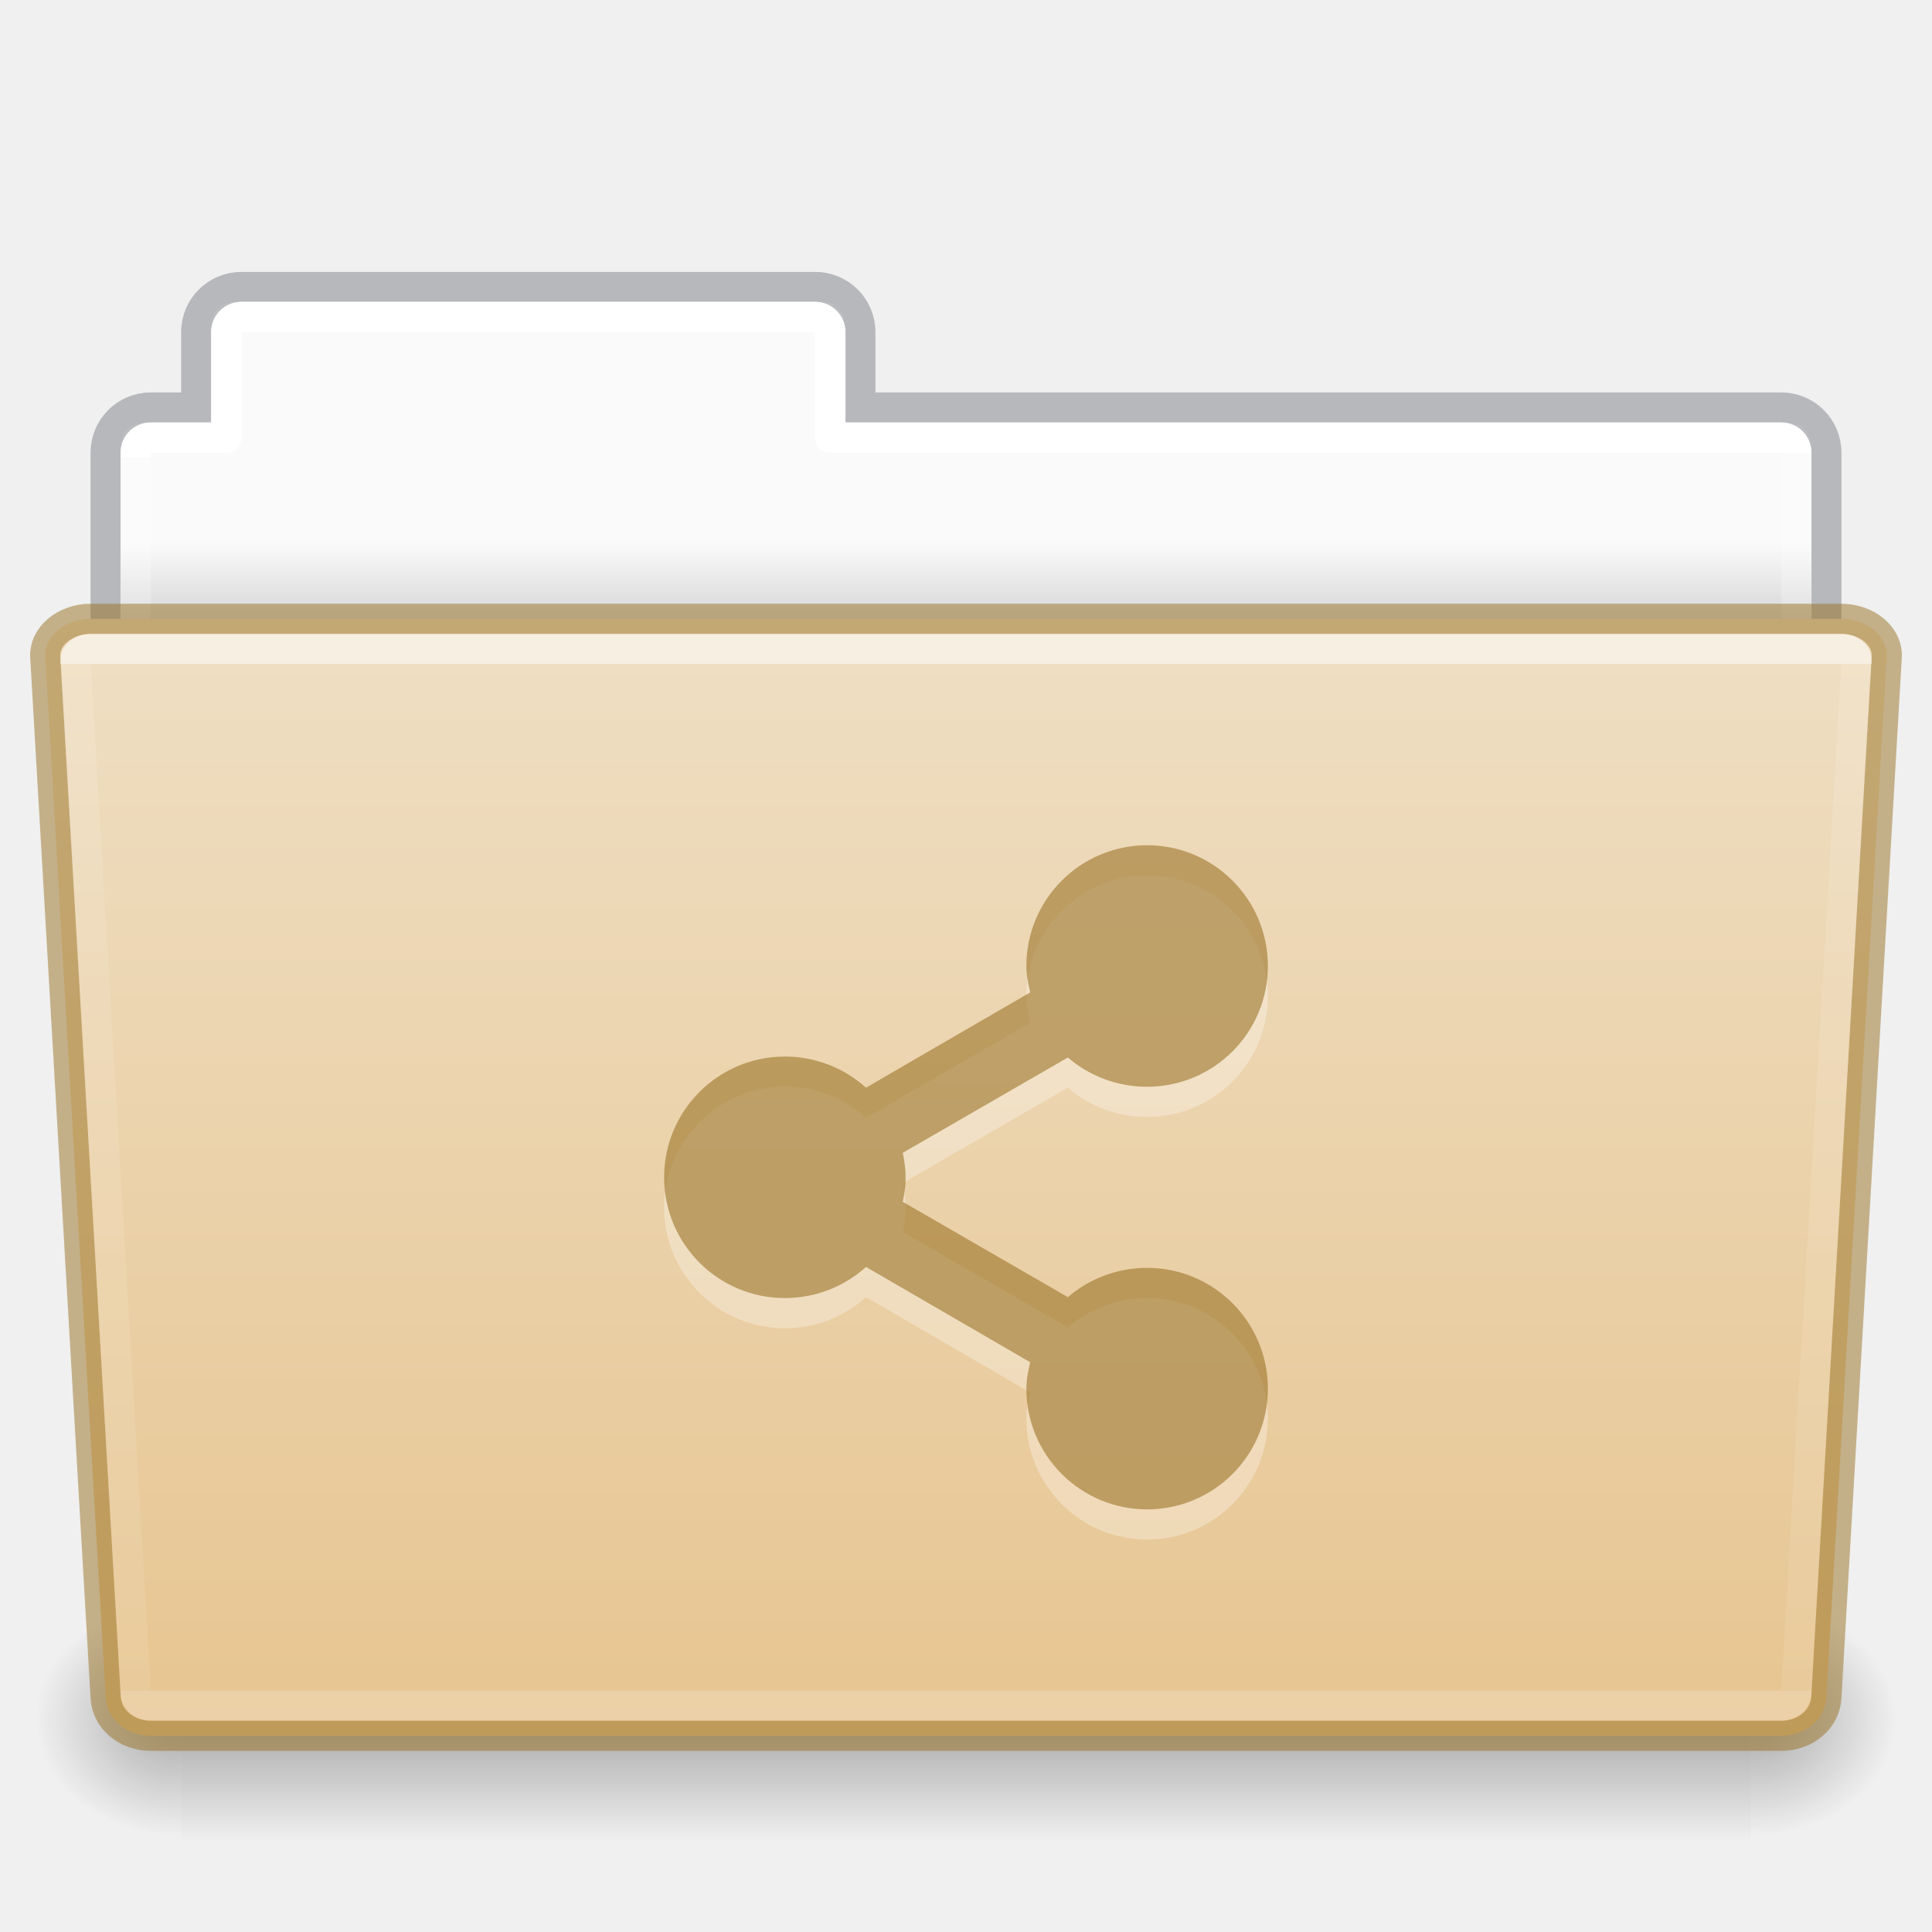
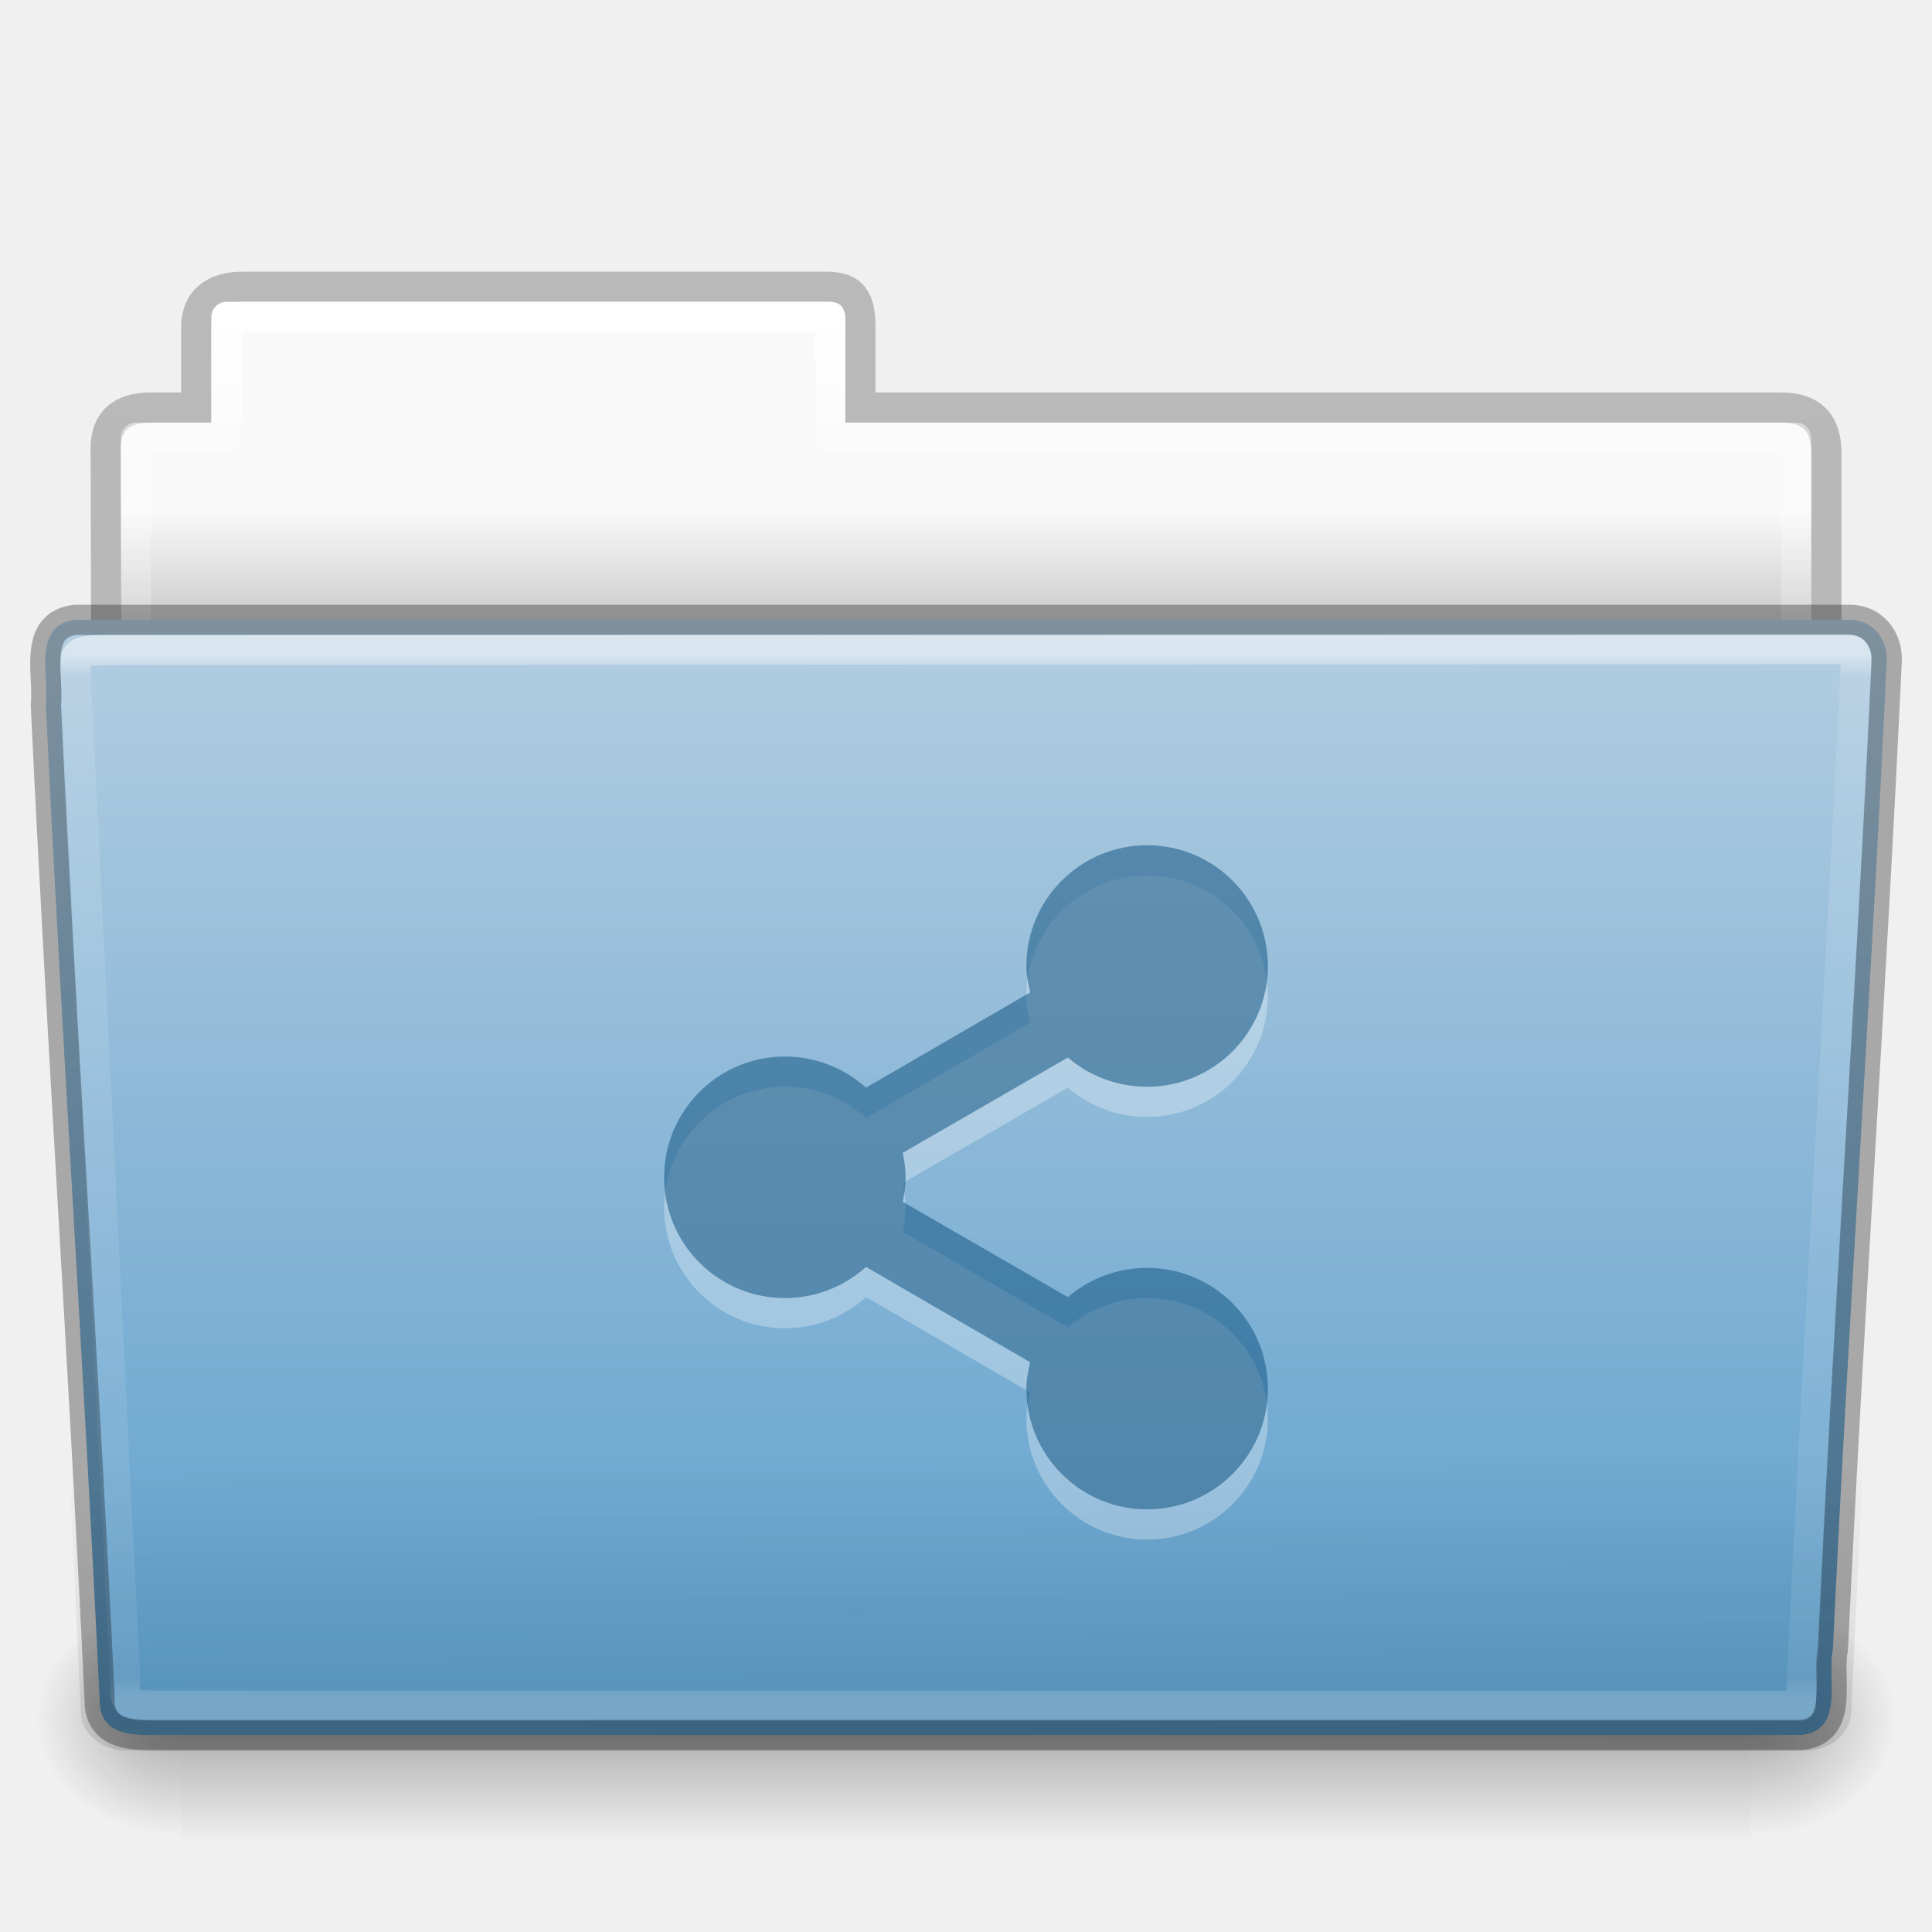
- <svg xmlns="http://www.w3.org/2000/svg" xmlns:xlink="http://www.w3.org/1999/xlink" id="svg22774" height="64" width="64" version="1.1">
-   <defs id="defs22776">
-     <linearGradient id="linearGradient1096">
-       <stop id="stop1088" style="stop-color:#ffffff;stop-opacity:1" offset="0" />
-       <stop id="stop1090" style="stop-color:#ffffff;stop-opacity:0.235" offset="0" />
-       <stop id="stop1092" style="stop-color:#ffffff;stop-opacity:0.157" offset="1" />
-       <stop id="stop1094" style="stop-color:#ffffff;stop-opacity:0.392" offset="1" />
+ <svg xmlns="http://www.w3.org/2000/svg" xmlns:xlink="http://www.w3.org/1999/xlink" version="1.1" width="64" height="64" id="svg25818">
+   <defs id="defs25820">
+     <linearGradient x1="97.539" y1="16.962" x2="97.539" y2="44.261" id="linearGradient6389" xlink:href="#linearGradient8272-8-8" gradientUnits="userSpaceOnUse" gradientTransform="matrix(1.321028,0,0,1.26798,-70.72988,0.1738101)" />
+     <linearGradient id="linearGradient8272-8-8">
+       <stop id="stop8274-4" style="stop-color:#ffffff;stop-opacity:1" offset="0" />
+       <stop id="stop8276-5" style="stop-color:#ffffff;stop-opacity:0.235" offset="0.022" />
+       <stop id="stop8278-0" style="stop-color:#ffffff;stop-opacity:0.157" offset="0.979" />
+       <stop id="stop8280-5-9" style="stop-color:#ffffff;stop-opacity:0.392" offset="1" />
    </linearGradient>
-     <linearGradient id="linearGradient960">
-       <stop id="stop956" style="stop-color:#fafafa;stop-opacity:1" offset="0" />
-       <stop id="stop958" style="stop-color:#d4d4d4;stop-opacity:1" offset="1" />
+     <linearGradient x1="22.935" y1="49.629" x2="22.809" y2="36.658" id="linearGradient6393" xlink:href="#linearGradient6129-963-697-142-998-580-273-9" gradientUnits="userSpaceOnUse" gradientTransform="matrix(1.54329,0,0,1.310345,-5.038291,0.3448301)" />
+     <linearGradient id="linearGradient6129-963-697-142-998-580-273-9">
+       <stop id="stop2661-3" style="stop-color:#0a0a0a;stop-opacity:0.498" offset="0" />
+       <stop id="stop2663-33" style="stop-color:#0a0a0a;stop-opacity:0" offset="1" />
    </linearGradient>
-     <linearGradient gradientTransform="matrix(1.321028,0,0,1.26798,-70.72988,0.1738103)" gradientUnits="userSpaceOnUse" xlink:href="#linearGradient8272-8-8" id="linearGradient5962" y2="44.028" x2="97.539" y1="17.213" x1="97.539" />
-     <linearGradient id="linearGradient8272-8-8">
-       <stop offset="0" style="stop-color:#ffffff;stop-opacity:1" id="stop8274-4" />
-       <stop offset="0" style="stop-color:#ffffff;stop-opacity:0.235" id="stop8276-5" />
-       <stop offset="1" style="stop-color:#ffffff;stop-opacity:0.157" id="stop8278-0" />
-       <stop offset="1" style="stop-color:#ffffff;stop-opacity:0.392" id="stop8280-5-9" />
+     <linearGradient x1="-91" y1="44" x2="-91" y2="119.06" id="linearGradient6397" xlink:href="#linearGradient4632-0-6-4-4-4" gradientUnits="userSpaceOnUse" gradientTransform="matrix(0.5041322,0,0,0.4933339,73.84364,-1.45329)" />
+     <linearGradient id="linearGradient4632-0-6-4-4-4">
+       <stop id="stop4634-4-4-7-4" style="stop-color:#b4cee1;stop-opacity:1" offset="0" />
+       <stop id="stop4636-3-1-5-9" style="stop-color:#5d9fcd;stop-opacity:1" offset="1" />
    </linearGradient>
-     <linearGradient gradientTransform="matrix(0.5041322,0,0,0.4933339,73.84364,-1.45329)" gradientUnits="userSpaceOnUse" xlink:href="#linearGradient4632-0-6-4-4-4" id="linearGradient5954" y2="119.06" x2="-91" y1="44" x1="-91" />
-     <linearGradient id="linearGradient4632-0-6-4-4-4">
-       <stop offset="0" style="stop-color:#efdfc4;stop-opacity:1" id="stop4634-4-4-7-4" />
-       <stop offset="1" style="stop-color:#e7c591;stop-opacity:1" id="stop4636-3-1-5-9" />
+     <radialGradient cx="605.714" cy="486.648" r="117.143" fx="605.714" fy="486.648" id="radialGradient6403" xlink:href="#linearGradient5060-820-8" gradientUnits="userSpaceOnUse" gradientTransform="matrix(-0.04016195,0,0,0.0329426,30.20468,40.92132)" />
+     <linearGradient id="linearGradient5060-820-8">
+       <stop id="stop2681-37" style="stop-color:#000000;stop-opacity:1" offset="0" />
+       <stop id="stop2683-05" style="stop-color:#000000;stop-opacity:0" offset="1" />
    </linearGradient>
-     <radialGradient gradientTransform="matrix(-0.04016195,0,0,0.0329426,30.20468,40.92132)" gradientUnits="userSpaceOnUse" xlink:href="#linearGradient5060-820-8" id="radialGradient5950" fy="486.648" fx="605.714" r="117.143" cy="486.648" cx="605.714" />
-     <linearGradient id="linearGradient5060-820-8">
-       <stop offset="0" style="stop-color:#000000;stop-opacity:1" id="stop2681-37" />
-       <stop offset="1" style="stop-color:#000000;stop-opacity:0" id="stop2683-05" />
+     <linearGradient x1="302.857" y1="366.648" x2="302.857" y2="609.505" id="linearGradient6407" xlink:href="#linearGradient5048-585-1" gradientUnits="userSpaceOnUse" gradientTransform="matrix(0.1076923,0,0,0.03294117,-6.922411,40.92219)" />
+     <linearGradient id="linearGradient5048-585-1">
+       <stop id="stop2667-0" style="stop-color:#000000;stop-opacity:0" offset="0" />
+       <stop id="stop2669-91" style="stop-color:#000000;stop-opacity:1" offset="0.5" />
+       <stop id="stop2671-6" style="stop-color:#000000;stop-opacity:0" offset="1" />
    </linearGradient>
-     <linearGradient gradientTransform="matrix(0.1076923,0,0,0.03294117,-6.922415,40.92219)" gradientUnits="userSpaceOnUse" xlink:href="#linearGradient5048-585-1" id="linearGradient5946" y2="609.505" x2="302.857" y1="366.648" x1="302.857" />
-     <linearGradient id="linearGradient5048-585-1">
-       <stop offset="0" style="stop-color:#000000;stop-opacity:0" id="stop2667-0" />
-       <stop offset="0.5" style="stop-color:#000000;stop-opacity:1" id="stop2669-91" />
-       <stop offset="1" style="stop-color:#000000;stop-opacity:0" id="stop2671-6" />
+     <radialGradient cx="605.714" cy="486.648" r="117.143" fx="605.714" fy="486.648" id="radialGradient6411" xlink:href="#linearGradient5060-820-8" gradientUnits="userSpaceOnUse" gradientTransform="matrix(0.04016195,0,0,0.0329426,33.79665,40.92132)" />
+     <linearGradient x1="97.539" y1="8.81" x2="97.539" y2="44.261" id="linearGradient6415" xlink:href="#linearGradient9235-9" gradientUnits="userSpaceOnUse" gradientTransform="matrix(1.274967,0,0,1.218292,-67.15852,-0.3392099)" />
+     <linearGradient id="linearGradient9235-9">
+       <stop id="stop9237-7" style="stop-color:#ffffff;stop-opacity:1" offset="0" />
+       <stop id="stop9239-2-3" style="stop-color:#ffffff;stop-opacity:0.235" offset="0.109" />
+       <stop id="stop9241-1" style="stop-color:#ffffff;stop-opacity:0.157" offset="0.979" />
+       <stop id="stop9243-5" style="stop-color:#ffffff;stop-opacity:0.392" offset="1" />
    </linearGradient>
-     <radialGradient gradientTransform="matrix(0.04016195,0,0,0.0329426,33.79665,40.92132)" gradientUnits="userSpaceOnUse" xlink:href="#linearGradient5060-820-8" id="radialGradient5942" fy="486.648" fx="605.714" r="117.143" cy="486.648" cx="605.714" />
-     <linearGradient gradientTransform="matrix(1.313553,0,0,1.290055,-55.48495,-1.22186)" gradientUnits="userSpaceOnUse" xlink:href="#linearGradient960" id="linearGradient22772" y2="16.998" x2="62.989" y1="14.9" x1="62.989" />
-     <linearGradient y2="44.028" x2="97.539" y1="11.693" x1="97.447" gradientTransform="matrix(1.321028,0,0,1.26798,-70.72988,0.1738103)" gradientUnits="userSpaceOnUse" id="linearGradient1086" xlink:href="#linearGradient1096" />
+     <linearGradient x1="-51.786" y1="53.514" x2="-51.786" y2="3.634" id="linearGradient6419" xlink:href="#linearGradient3104-8-8-97-4-6-11-5-5-1-0-5" gradientUnits="userSpaceOnUse" gradientTransform="matrix(1.056377,0,0,1.077055,69.97582,-2.52965)" />
+     <linearGradient id="linearGradient3104-8-8-97-4-6-11-5-5-1-0-5">
+       <stop id="stop3106-5-4-3-5-0-2-1-0-1-2-7" style="stop-color:#000000;stop-opacity:0.322" offset="0" />
+       <stop id="stop3108-4-3-7-8-2-0-7-9-4-9-4-5" style="stop-color:#000000;stop-opacity:0.278" offset="1" />
+     </linearGradient>
+     <linearGradient id="linearGradient6404-7-5-7">
+       <stop id="stop6406-1-8-2" style="stop-color:#f9f9f9;stop-opacity:1" offset="0" />
+       <stop id="stop6408-9-6-4" style="stop-color:#c9c9c9;stop-opacity:1" offset="1" />
+     </linearGradient>
+     <linearGradient x1="62.989" y1="14.091" x2="62.989" y2="16.998" id="linearGradient25816" xlink:href="#linearGradient6404-7-5-7" gradientUnits="userSpaceOnUse" gradientTransform="matrix(1.313553,0,0,1.290055,-55.48495,-1.22186)" />
+     <linearGradient id="linearGradient5606">
+       <stop id="stop5608" style="stop-color:#000000;stop-opacity:1" offset="0" />
+     </linearGradient>
+     <filter color-interpolation-filters="sRGB" id="filter7554-3">
+       <feBlend in2="BackgroundImage" mode="darken" id="feBlend7556-3" />
+     </filter>
+     <linearGradient id="linearGradient5606-3">
+       <stop id="stop5608-2" style="stop-color:#000000;stop-opacity:1" offset="0" />
+     </linearGradient>
  </defs>
-   <path id="rect878" d="M 7.75 10 C 7.335 10 7 10.335 7 10.75 L 7 14 L 4.75 14 C 4.335 14 4 14.335 4 14.75 L 4 23.25 C 4 23.666 4.335 24 4.75 24 L 59.25 24 C 59.666 24 60 23.666 60 23.25 L 60 14.75 C 60 14.335 59.666 14 59.25 14 L 28 14 L 28 10.75 C 28 10.335 27.666 10 27.25 10 L 7.75 10 z " style="opacity:1;vector-effect:none;fill:url(#linearGradient22772);fill-opacity:1;stroke:none;stroke-width:1;stroke-linecap:butt;stroke-linejoin:miter;stroke-miterlimit:4;stroke-dasharray:none;stroke-dashoffset:0;stroke-opacity:1;font-variant-east_asian:normal;marker:none" />
-   <path id="rect878-6" d="m 7.996,9.504 c -0.831,0 -1.5,0.669 -1.5,1.5 v 2.492 h -1.5 c -0.831,0 -1.5,0.669 -1.5,1.5 v 8.008 H 60.504 v -8.008 c 0,-0.831 -0.669,-1.5 -1.5,-1.5 h -30.5 v -2.492 c 0,-0.831 -0.669,-1.5 -1.5,-1.5 z" style="opacity:0.5;vector-effect:none;fill:none;fill-opacity:1;stroke:#7e8087;stroke-width:0.992;stroke-linecap:square;stroke-linejoin:miter;stroke-miterlimit:4;stroke-dasharray:none;stroke-dashoffset:0;stroke-opacity:1" />
-   <path id="rect962" d="m 8,10.5 c -0.277,0 -0.5,0.223 -0.5,0.5 v 3.5 H 5 c -0.277,0 -0.5,0.223 -0.5,0.5 v 13 h 55 V 15 c 0,-0.277 -0.223,-0.5 -0.5,-0.5 H 27.5 V 11 c 0,-0.277 -0.223,-0.5 -0.5,-0.5 z" style="opacity:1;vector-effect:none;fill:none;fill-opacity:1;stroke:url(#linearGradient1086);stroke-width:1;stroke-linecap:round;stroke-linejoin:round;stroke-miterlimit:4;stroke-dasharray:none;stroke-dashoffset:0;stroke-opacity:1;marker:none;font-variant-east_asian:normal" />
-   <path d="m 58.001,53 c 0,0 0,8 0,8 2.068,0.015 5,-1.792 5,-4 0,-2.208 -2.308,-3.999 -5,-3.999 z" id="path3411" style="display:inline;overflow:visible;visibility:visible;opacity:0.3;fill:url(#radialGradient5942);fill-opacity:1;fill-rule:nonzero;stroke:none;stroke-width:1;marker:none" />
-   <rect width="52" height="8" x="6.001" y="53" id="rect4173-14" style="display:inline;overflow:visible;visibility:visible;opacity:0.3;fill:url(#linearGradient5946);fill-opacity:1;fill-rule:nonzero;stroke:none;stroke-width:1;marker:none" />
-   <path d="m 6.001,53 c 0,0 0,8 0,8 -2.068,0.015 -5,-1.792 -5,-4 0,-2.208 2.308,-3.999 5,-3.999 z" id="path5018-7" style="display:inline;overflow:visible;visibility:visible;opacity:0.3;fill:url(#radialGradient5950);fill-opacity:1;fill-rule:nonzero;stroke:none;stroke-width:1;marker:none" />
-   <path id="rect980" d="m 3,20.5 c -0.831,0 -1.54,0.564 -1.5,1.262 l 2,34.477 C 3.54,56.936 4.169,57.5 5,57.5 h 54 c 0.831,0 1.46,-0.564 1.5,-1.262 l 2,-34.477 C 62.54,21.064 61.831,20.5 61,20.5 Z" style="opacity:1;vector-effect:none;fill:url(#linearGradient5954);fill-opacity:1;stroke:#987124;stroke-width:1;stroke-linecap:butt;stroke-linejoin:miter;stroke-miterlimit:4;stroke-dasharray:none;stroke-dashoffset:0;stroke-opacity:0.498;marker:none;font-variant-east_asian:normal" />
-   <path id="rect1023" d="m 3,21.5 c -0.277,0 -0.513,0.186 -0.5,0.416 l 2,34.168 C 4.513,56.314 4.723,56.5 5,56.5 h 54 c 0.277,0 0.487,-0.186 0.5,-0.416 l 2,-34.168 C 61.513,21.686 61.277,21.5 61,21.5 Z" style="opacity:0.5;vector-effect:none;fill:none;fill-opacity:1;stroke:url(#linearGradient5962);stroke-width:1;stroke-linecap:round;stroke-linejoin:round;stroke-miterlimit:4;stroke-dasharray:none;stroke-dashoffset:0;stroke-opacity:1;marker:none;font-variant-east_asian:normal" />
-   <path style="color:#000000;display:inline;overflow:visible;visibility:visible;opacity:0.3;fill:#ffffff;fill-opacity:1;fill-rule:nonzero;stroke:none;stroke-width:2.558;marker:none;enable-background:accumulate" id="path18808" d="m 38,29 c -2.209,0 -4,1.791 -4,4 0,0.3 0.062,0.593 0.125,0.875 l -5.438,3.156 C 27.978,36.39 27.032,36 26,36 c -2.209,0 -4,1.791 -4,4 0,2.209 1.791,4 4,4 1.032,0 1.978,-0.39 2.688,-1.031 L 34.125,46.125 C 34.062,46.407 34,46.7 34,47 c 0,2.209 1.791,4 4,4 2.209,0 4,-1.791 4,-4 0,-2.209 -1.791,-4 -4,-4 -0.999,0 -1.924,0.363 -2.625,0.969 L 29.906,40.812 C 29.96,40.552 30,40.276 30,40 30,39.724 29.96,39.448 29.906,39.188 L 35.375,36.031 C 36.076,36.637 37.001,37 38,37 c 2.209,0 4,-1.791 4,-4 0,-2.209 -1.791,-4 -4,-4 z" />
-   <path style="color:#000000;display:inline;overflow:visible;visibility:visible;fill:#987124;fill-opacity:0.971;fill-rule:nonzero;stroke:none;stroke-width:1;marker:none;enable-background:accumulate;font-variant-east_asian:normal;opacity:0.6;vector-effect:none;stroke-linecap:butt;stroke-linejoin:miter;stroke-miterlimit:4;stroke-dasharray:none;stroke-dashoffset:0;stroke-opacity:0.498" id="path18808-8" d="m 38,28 c -2.209,0 -4,1.791 -4,4 0,0.3 0.062,0.593 0.125,0.875 l -5.438,3.156 C 27.978,35.39 27.032,35 26,35 c -2.209,0 -4,1.791 -4,4 0,2.209 1.791,4 4,4 1.032,0 1.978,-0.39 2.688,-1.031 L 34.125,45.125 C 34.062,45.407 34,45.7 34,46 c 0,2.209 1.791,4 4,4 2.209,0 4,-1.791 4,-4 0,-2.209 -1.791,-4 -4,-4 -0.999,0 -1.924,0.363 -2.625,0.969 L 29.906,39.812 C 29.96,39.552 30,39.276 30,39 30,38.724 29.96,38.448 29.906,38.188 L 35.375,35.031 C 36.076,35.637 37.001,36 38,36 c 2.209,0 4,-1.791 4,-4 0,-2.209 -1.791,-4 -4,-4 z" />
+   <g id="layer1">
+     <path d="m 7.501,10 c -0.277,0 -0.5,0.223 -0.5,0.5 l 0,3.5 -2.5,0 c -0.277,0 -0.5,0.223 -0.5,0.5 l 0,9.5 c 0,0.277 0.223,0.5 0.5,0.5 l 55,0 c 0.277,0 0.5,-0.223 0.5,-0.5 l 0,-9.5 c 0,-0.277 -0.223,-0.5 -0.5,-0.5 l -31.5,0 0,-3.5 c 0,-0.277 -0.223,-0.5 -0.5,-0.5 L 7.501,10 z" id="use6315" style="color:#000000;fill:url(#linearGradient25816);fill-opacity:1;fill-rule:nonzero;stroke:none;stroke-width:1;marker:none;visibility:visible;display:inline;overflow:visible;enable-background:accumulate" />
+     <path d="m 8.001,9.5 c -0.915,0.01 -1.5,0.456 -1.5,1.333 l 0,2.667 -1.506,0 c -0.995,0 -1.494,0.474 -1.494,1.342 0.046,13.72 0,14.493 0,15.658 1.903,0 57,-4.933 57,-7.056 l 0,-8.444 c 0,-1 -0.5,-1.5 -1.5,-1.5 l -30.5,0 0,-2.667 c 0,-0.877 -0.225,-1.344 -1.14,-1.333 z" id="use6317" style="opacity:0.8;color:#000000;fill:none;stroke:url(#linearGradient6419);stroke-width:1;stroke-linecap:butt;stroke-linejoin:miter;stroke-miterlimit:4;stroke-opacity:1;stroke-dasharray:none;stroke-dashoffset:0;marker:none;visibility:visible;display:inline;overflow:visible;enable-background:accumulate" />
+     <path d="m 7.501,10.5 0,4 -3,0 0,10 55,0 0,-10 -32,0 0,-4 -20,0 z" id="use6319" style="color:#000000;fill:none;stroke:url(#linearGradient6415);stroke-width:1;stroke-linecap:round;stroke-linejoin:round;stroke-miterlimit:4;stroke-opacity:1;stroke-dasharray:none;stroke-dashoffset:0;marker:none;visibility:visible;display:inline;overflow:visible;enable-background:accumulate" />
+     <path d="m 58.001,53 c 0,0 0,8 0,8 2.068,0.015 5,-1.792 5,-4 0,-2.208 -2.308,-3.999 -5,-3.999 z" id="use6321" style="opacity:0.3;fill:url(#radialGradient6411);fill-opacity:1;fill-rule:nonzero;stroke:none;stroke-width:1;marker:none;visibility:visible;display:inline;overflow:visible" />
+     <rect width="52" height="8" x="6.001" y="53" id="use6323" style="opacity:0.3;fill:url(#linearGradient6407);fill-opacity:1;fill-rule:nonzero;stroke:none;stroke-width:1;marker:none;visibility:visible;display:inline;overflow:visible" />
+     <path d="m 6.001,53 c 0,0 0,8 0,8 -2.068,0.015 -5,-1.792 -5,-4 0,-2.208 2.308,-3.999 5,-3.999 z" id="use6325" style="opacity:0.3;fill:url(#radialGradient6403);fill-opacity:1;fill-rule:nonzero;stroke:none;stroke-width:1;marker:none;visibility:visible;display:inline;overflow:visible" />
+     <path d="m 2.504,20.532 c -1.44,0.163 -0.871,1.853 -0.986,2.803 0.527,11.193 1.26,21.809 1.783,33.002 0,1.19 1.195,1.137 1.865,1.137 0,0 36.774,0 54.491,0 1.463,-0.141 0.855,-1.86 1.06,-2.844 0.527,-11.193 1.26,-21.569 1.784,-32.762 0.018,-0.752 -0.501,-1.335 -1.215,-1.335 0,0 -39.863,0 -58.782,0 z" id="use6327" style="color:#000000;fill:url(#linearGradient6397);fill-opacity:1;fill-rule:nonzero;stroke:none;stroke-width:1;marker:none;visibility:visible;display:inline;overflow:visible;enable-background:accumulate" />
+     <path d="m 2.41,20 59.182,5.3e-4 c 0.855,0 1.409,0.584 1.409,1.31 l -1.677,35.379 c 0,0.726 -0.688,1.31 -1.543,1.31 L 4.221,58 c -0.855,0 -1.543,-0.584 -1.543,-1.31 l -1.677,-35.379 c 0,-0.726 0.554,-1.31 1.409,-1.31 z" id="use6329" style="opacity:0.4;fill:url(#linearGradient6393);fill-opacity:1;stroke:none" />
+     <path d="M 61.069,21.5 3.951,21.531 c -1.709,0 -1.434,0.034 -1.434,1.076 l 1.621,32.914 c 0.016,0.943 -0.066,0.979 1.073,0.979 0,0 36.778,0 54.44,0 0.54,-11.582 1.258,-22.682 1.815,-34.322 0.052,-0.555 0.013,-0.678 -0.396,-0.678 z" id="use6331" style="opacity:0.5;color:#000000;fill:none;stroke:url(#linearGradient6389);stroke-width:1;stroke-linecap:round;stroke-linejoin:round;stroke-miterlimit:4;stroke-opacity:1;stroke-dasharray:none;stroke-dashoffset:0;marker:none;visibility:visible;display:inline;overflow:visible;enable-background:accumulate" />
+     <path d="m 2.504,20.532 c -1.44,0.163 -0.871,1.853 -0.986,2.803 0.527,11.193 1.26,21.809 1.783,33.002 0,1.19 1.195,1.137 1.865,1.137 0,0 36.774,0 54.491,0 1.463,-0.141 0.855,-1.86 1.06,-2.844 0.527,-11.193 1.26,-21.569 1.784,-32.762 0.018,-0.752 -0.501,-1.335 -1.215,-1.335 0,0 -39.863,0 -58.782,0 z" id="use6327-4" style="opacity:0.3;color:#000000;fill:none;stroke:#000000;stroke-width:1;stroke-linecap:round;stroke-linejoin:round;stroke-miterlimit:4;stroke-opacity:1;stroke-dasharray:none;stroke-dashoffset:0;marker:none;visibility:visible;display:inline;overflow:visible;enable-background:accumulate" />
+     <g transform="matrix(1.380392,0,0,1.380392,-1002.676,297.0928)" id="layer9" style="color:#000000;fill:#175785;fill-opacity:0.552;fill-rule:nonzero;stroke:none;stroke-width:0.819;marker:none;visibility:visible;display:inline;overflow:visible;enable-background:accumulate" />
+     <g transform="matrix(1.380392,0,0,1.380392,-1002.676,297.0928)" id="layer10" style="color:#000000;fill:#175785;fill-opacity:0.552;fill-rule:nonzero;stroke:none;stroke-width:0.819;marker:none;visibility:visible;display:inline;overflow:visible;filter:url(#filter7554-3);enable-background:accumulate" />
+     <g transform="matrix(1.380392,0,0,1.380392,-670.0016,-554.6092)" id="layer1-0" style="color:#000000;fill:#175785;fill-opacity:0.552;fill-rule:nonzero;stroke:none;stroke-width:0.819;marker:none;visibility:visible;display:inline;overflow:visible;enable-background:accumulate" />
+     <g transform="matrix(1.380392,0,0,1.380392,-1002.676,297.0928)" id="layer14" style="color:#000000;fill:#175785;fill-opacity:0.552;fill-rule:nonzero;stroke:none;stroke-width:0.819;marker:none;visibility:visible;display:inline;overflow:visible;enable-background:accumulate" />
+     <g transform="matrix(1.380392,0,0,1.380392,-457.6861,-1301.563)" id="g24872-6-2" style="color:#000000;fill:#175785;fill-opacity:0.552;fill-rule:nonzero;stroke:none;stroke-width:0.819;marker:none;visibility:visible;display:inline;overflow:visible;enable-background:accumulate" />
+     <path d="m 38,29 c -2.209,0 -4,1.791 -4,4 0,0.3 0.062,0.593 0.125,0.875 l -5.438,3.156 C 27.978,36.39 27.032,36 26,36 c -2.209,0 -4,1.791 -4,4 0,2.209 1.791,4 4,4 1.032,0 1.978,-0.39 2.688,-1.031 L 34.125,46.125 C 34.062,46.407 34,46.7 34,47 c 0,2.209 1.791,4 4,4 2.209,0 4,-1.791 4,-4 0,-2.209 -1.791,-4 -4,-4 -0.999,0 -1.924,0.363 -2.625,0.969 L 29.906,40.812 C 29.96,40.552 30,40.276 30,40 30,39.724 29.96,39.448 29.906,39.188 L 35.375,36.031 C 36.076,36.637 37.001,37 38,37 c 2.209,0 4,-1.791 4,-4 0,-2.209 -1.791,-4 -4,-4 z" id="path18808" style="opacity:0.3;color:#000000;fill:#ffffff;fill-opacity:1;fill-rule:nonzero;stroke:none;stroke-width:2.558;marker:none;visibility:visible;display:inline;overflow:visible;enable-background:accumulate" />
+     <g transform="matrix(1.380392,0,0,1.380392,-1002.676,297.0928)" id="g71291" style="color:#000000;fill:#175785;fill-opacity:0.552;fill-rule:nonzero;stroke:none;stroke-width:0.819;marker:none;visibility:visible;display:inline;overflow:visible;enable-background:accumulate" />
+     <g transform="matrix(1.380392,0,0,1.380392,-670.0016,-347.5503)" id="layer2" style="color:#000000;fill:#175785;fill-opacity:0.552;fill-rule:nonzero;stroke:none;stroke-width:0.819;marker:none;visibility:visible;display:inline;overflow:visible;enable-background:accumulate" />
+     <g transform="matrix(1.380392,0,0,1.380392,-670.0016,-347.5503)" id="g6058" style="color:#000000;fill:#175785;fill-opacity:0.552;fill-rule:nonzero;stroke:none;stroke-width:0.819;marker:none;visibility:visible;display:inline;overflow:visible;enable-background:accumulate" />
+     <g transform="matrix(1.380392,0,0,1.380392,-1002.676,297.0928)" id="layer12" style="color:#000000;fill:#175785;fill-opacity:0.552;fill-rule:nonzero;stroke:none;stroke-width:0.819;marker:none;visibility:visible;display:inline;overflow:visible;enable-background:accumulate" />
+     <path d="m 38,28 c -2.209,0 -4,1.791 -4,4 0,0.3 0.062,0.593 0.125,0.875 l -5.438,3.156 C 27.978,35.39 27.032,35 26,35 c -2.209,0 -4,1.791 -4,4 0,2.209 1.791,4 4,4 1.032,0 1.978,-0.39 2.688,-1.031 L 34.125,45.125 C 34.062,45.407 34,45.7 34,46 c 0,2.209 1.791,4 4,4 2.209,0 4,-1.791 4,-4 0,-2.209 -1.791,-4 -4,-4 -0.999,0 -1.924,0.363 -2.625,0.969 L 29.906,39.812 C 29.96,39.552 30,39.276 30,39 30,38.724 29.96,38.448 29.906,38.188 L 35.375,35.031 C 36.076,35.637 37.001,36 38,36 c 2.209,0 4,-1.791 4,-4 0,-2.209 -1.791,-4 -4,-4 z" id="path18808-8" style="color:#000000;fill:#175785;fill-opacity:0.552;fill-rule:nonzero;stroke:none;stroke-width:0.543;marker:none;visibility:visible;display:inline;overflow:visible;enable-background:accumulate" />
+   </g>
</svg>
